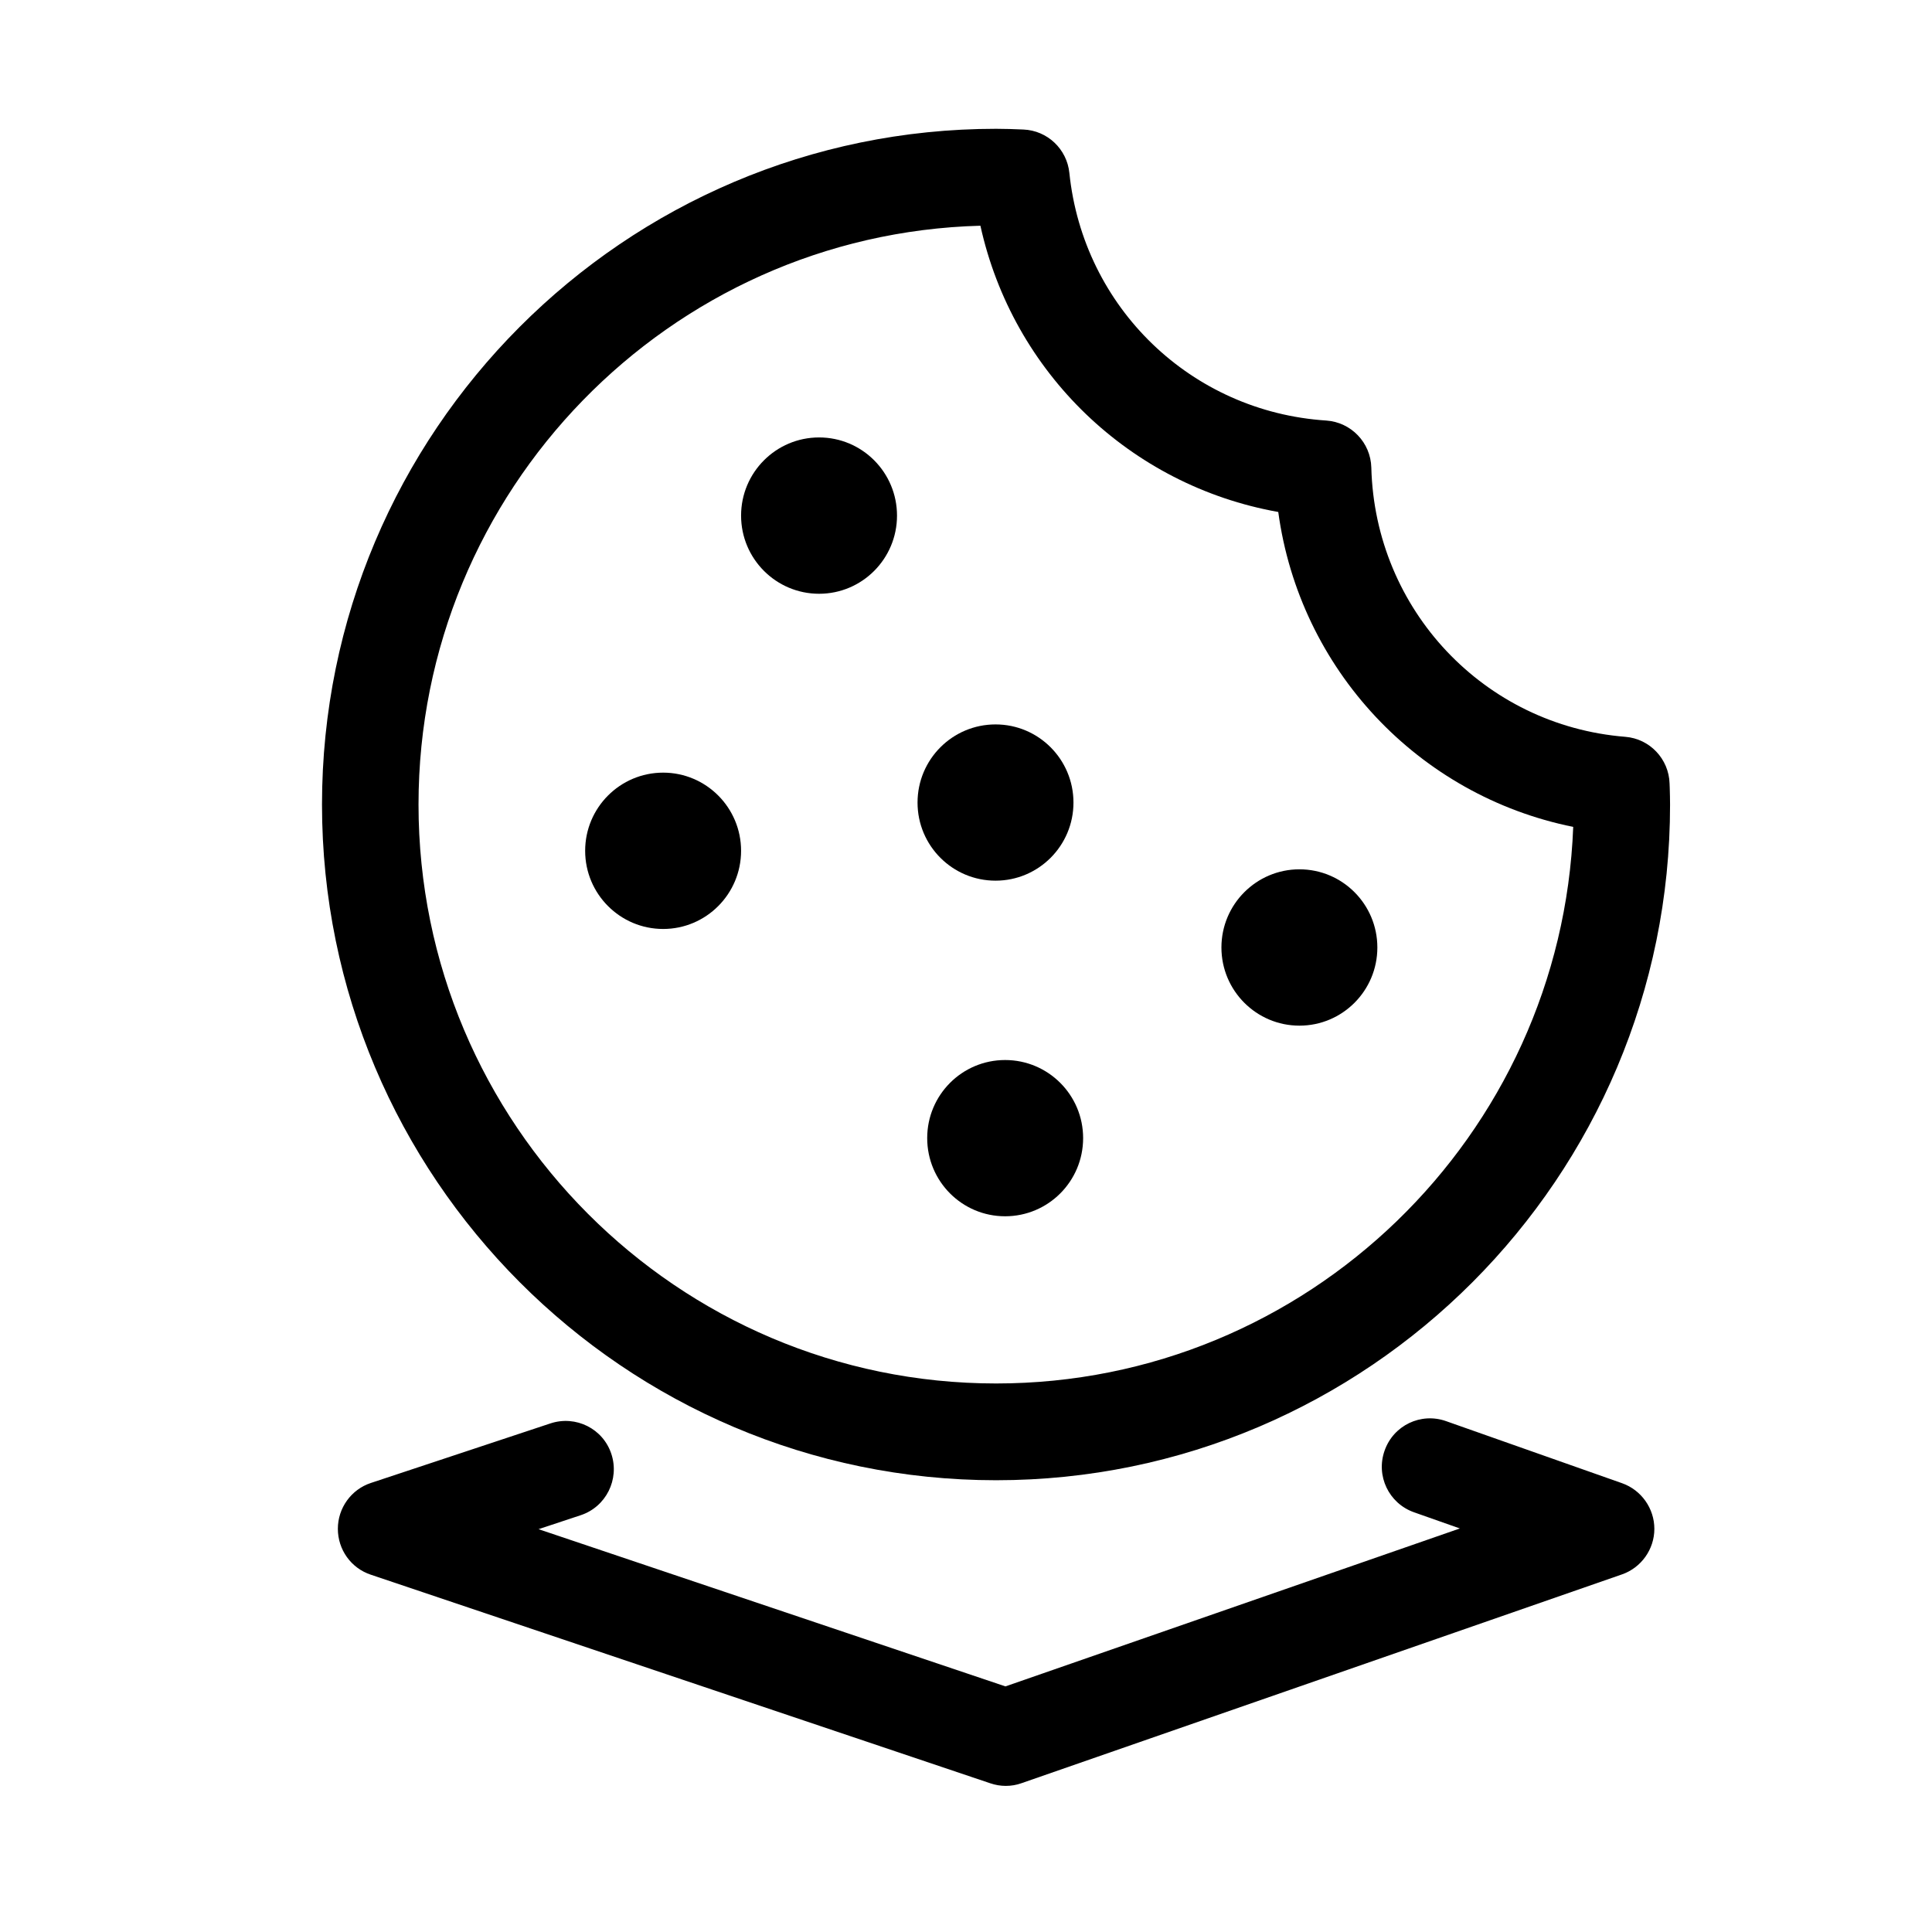
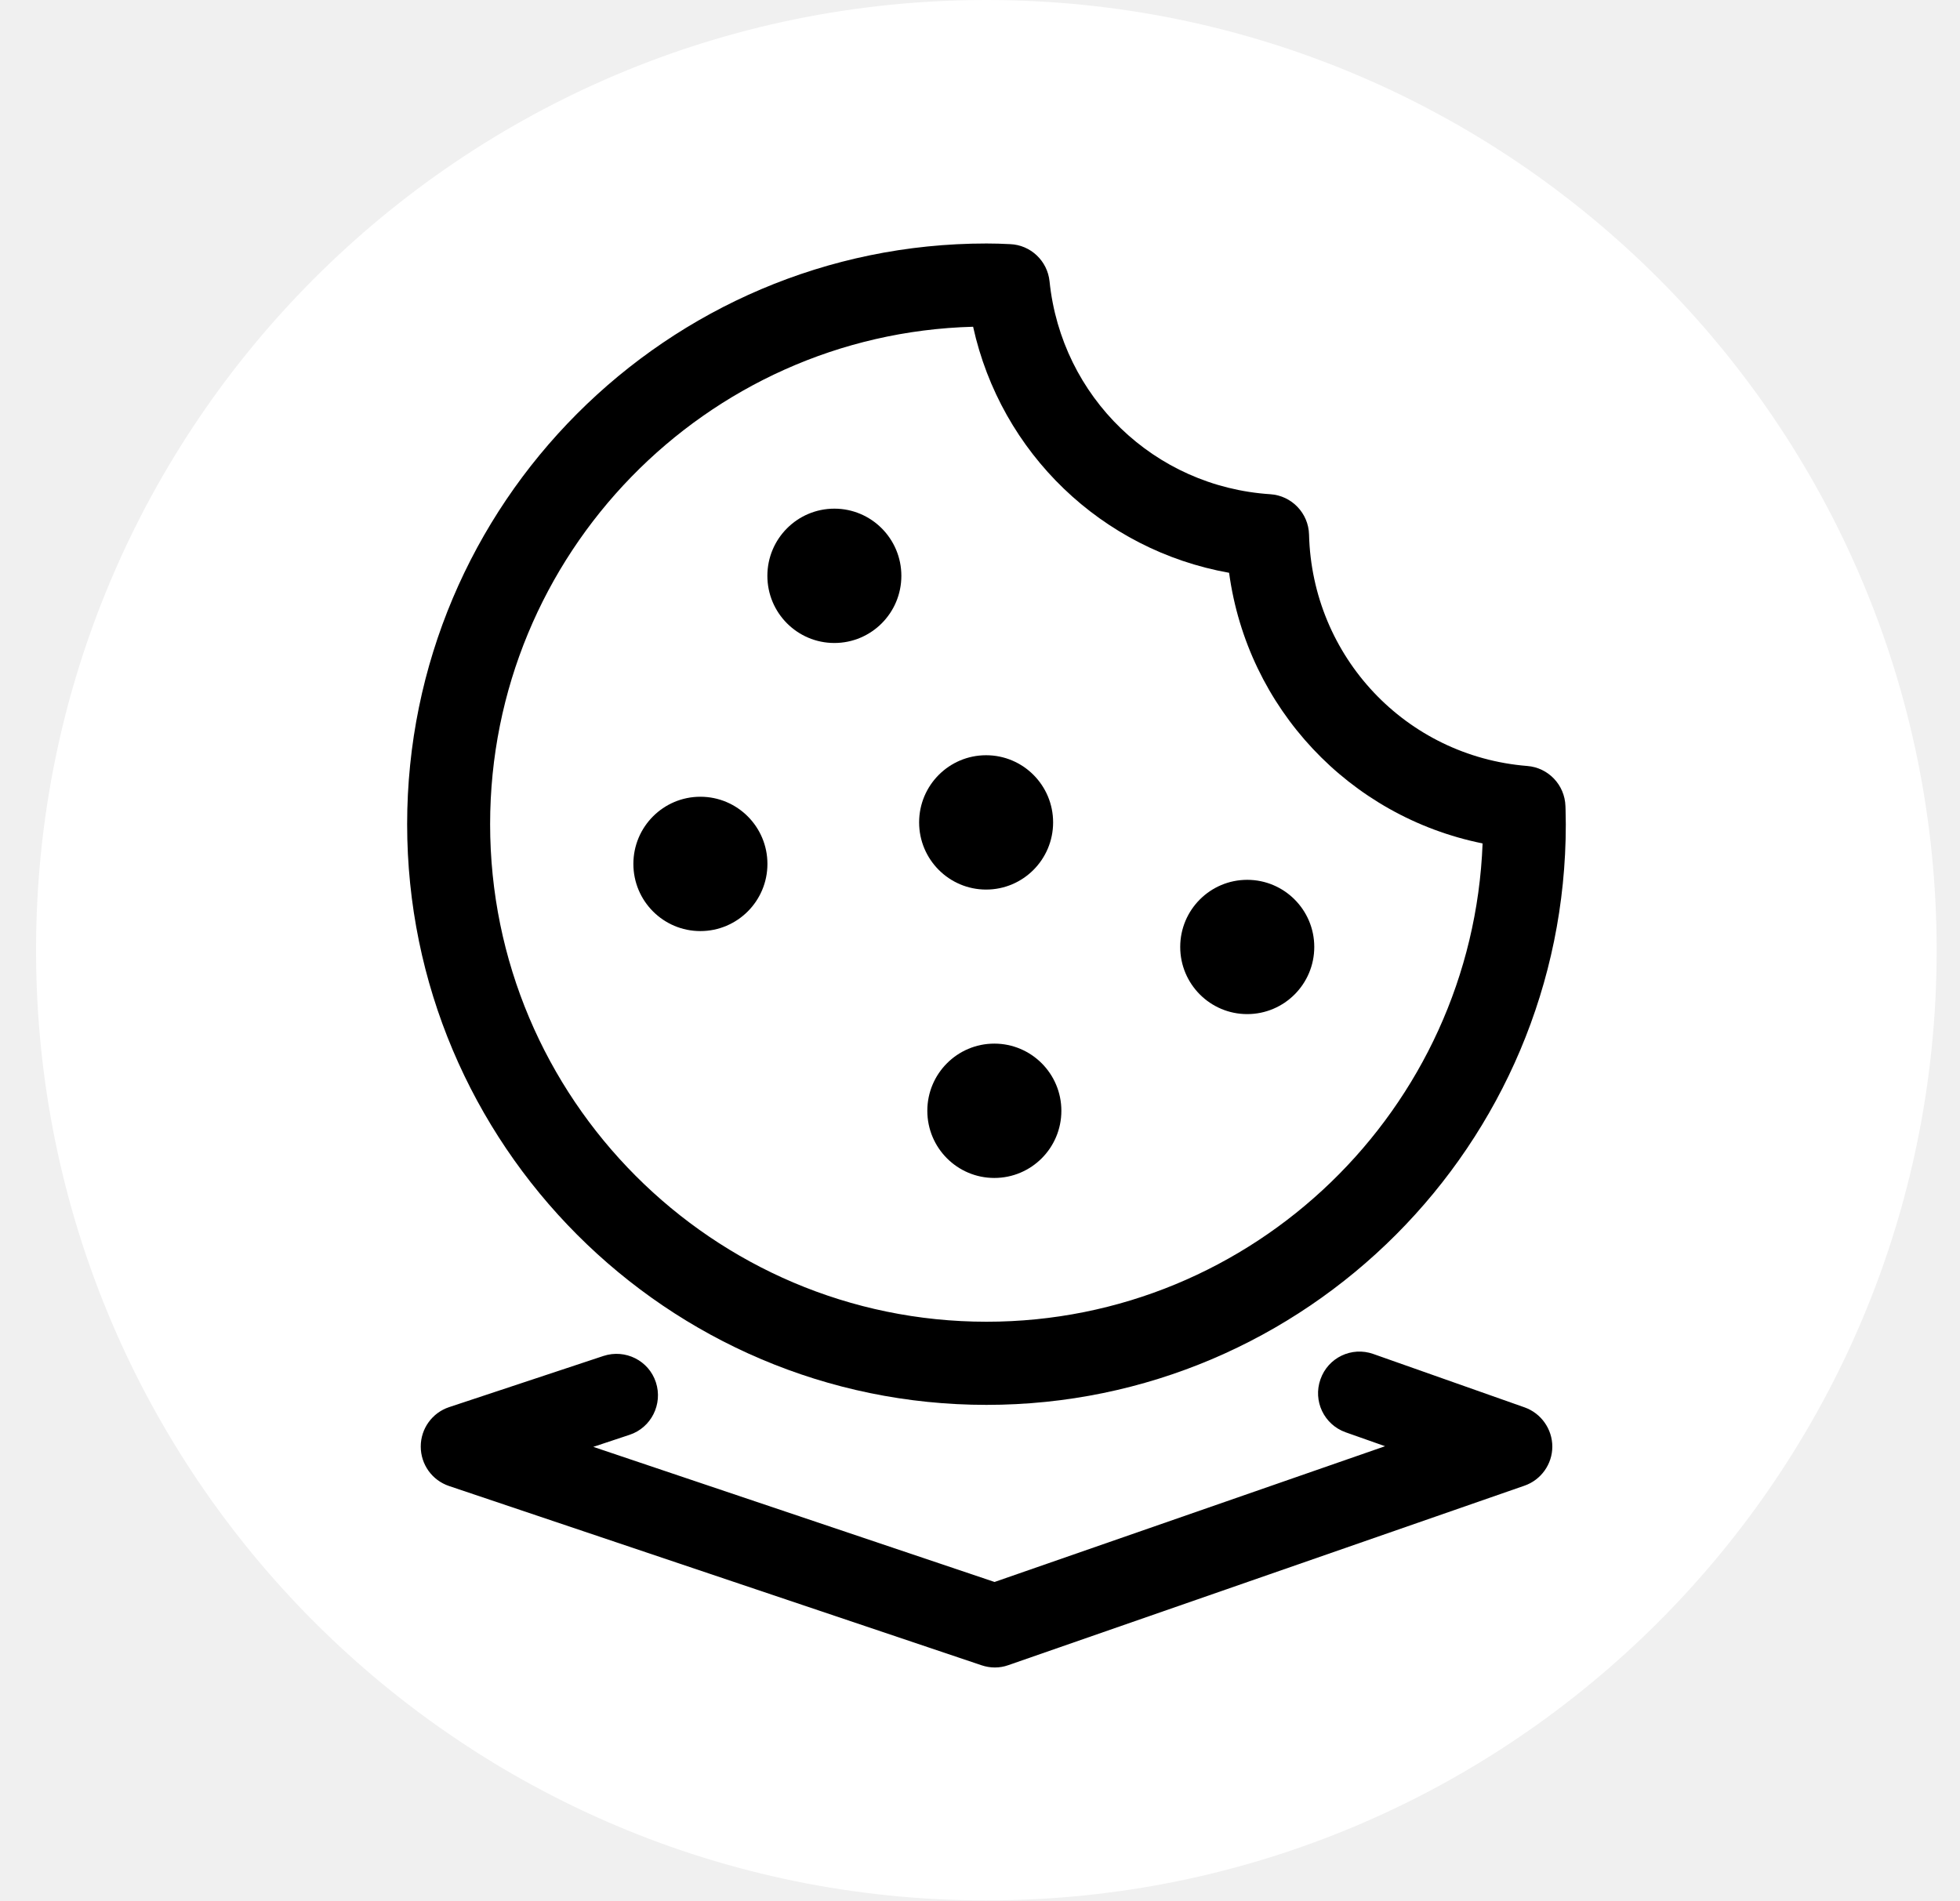
- <svg xmlns="http://www.w3.org/2000/svg" width="24" height="24" viewBox="0 0 24 24" fill="none">
-   <rect width="24" height="24" fill="white" />
-   <path d="M12.494 22.185C12.43 22.185 12.365 22.174 12.303 22.153L4.605 19.561C4.36 19.479 4.197 19.25 4.197 18.991C4.197 18.732 4.364 18.502 4.607 18.422L6.838 17.682C7.153 17.578 7.492 17.747 7.595 18.063C7.698 18.378 7.528 18.718 7.215 18.822L6.69 18.996L12.49 20.949L18.135 18.987L17.565 18.786C17.252 18.675 17.089 18.333 17.2 18.02C17.31 17.706 17.651 17.543 17.964 17.654L20.15 18.425C20.39 18.51 20.551 18.739 20.551 18.992C20.551 19.246 20.388 19.475 20.148 19.558L12.691 22.151C12.627 22.174 12.561 22.185 12.494 22.185Z" fill="black" />
-   <path d="M12.374 18.388C7.756 18.388 4 14.623 4 9.994C4 5.365 7.756 1.6 12.374 1.6C12.488 1.6 12.601 1.604 12.713 1.609C13.011 1.621 13.254 1.852 13.284 2.148C13.457 3.821 14.798 5.115 16.475 5.224C16.784 5.245 17.027 5.498 17.035 5.808C17.08 7.573 18.434 9.012 20.19 9.153C20.493 9.177 20.731 9.427 20.74 9.733L20.742 9.785C20.744 9.855 20.746 9.926 20.746 9.996C20.748 14.623 16.992 18.388 12.374 18.388ZM12.179 2.804C8.312 2.907 5.199 6.094 5.199 9.994C5.199 13.96 8.417 17.186 12.374 17.186C16.237 17.186 19.397 14.11 19.543 10.272C17.617 9.883 16.145 8.315 15.879 6.36C14.039 6.032 12.582 4.631 12.179 2.804Z" fill="black" />
-   <path d="M10.175 7.376C10.71 7.376 11.143 6.941 11.143 6.405C11.143 5.869 10.71 5.434 10.175 5.434C9.64 5.434 9.206 5.869 9.206 6.405C9.206 6.941 9.64 7.376 10.175 7.376Z" fill="black" />
-   <path d="M12.367 10.94C12.901 10.94 13.335 10.506 13.335 9.97C13.335 9.433 12.901 8.999 12.367 8.999C11.832 8.999 11.398 9.433 11.398 9.97C11.398 10.506 11.832 10.94 12.367 10.94Z" fill="black" />
-   <path d="M12.486 15.109C13.021 15.109 13.455 14.675 13.455 14.138C13.455 13.602 13.021 13.168 12.486 13.168C11.951 13.168 11.518 13.602 11.518 14.138C11.518 14.675 11.951 15.109 12.486 15.109Z" fill="black" />
-   <path d="M8.238 11.54C8.772 11.54 9.206 11.105 9.206 10.569C9.206 10.033 8.772 9.598 8.238 9.598C7.703 9.598 7.269 10.033 7.269 10.569C7.269 11.105 7.703 11.54 8.238 11.54Z" fill="black" />
-   <path d="M16.142 12.741C16.677 12.741 17.11 12.306 17.11 11.77C17.11 11.234 16.677 10.799 16.142 10.799C15.607 10.799 15.173 11.234 15.173 11.77C15.173 12.306 15.607 12.741 16.142 12.741Z" fill="black" />
+ <svg xmlns="http://www.w3.org/2000/svg" width="33" height="32" viewBox="0 0 33 32" fill="none">
+   <circle cx="16.607" cy="16" r="16" fill="white" />
+   <path d="M16.75 28.078C16.675 28.078 16.599 28.065 16.527 28.041L7.56 25.022C7.274 24.925 7.084 24.659 7.084 24.357C7.084 24.055 7.278 23.788 7.562 23.694L10.161 22.832C10.528 22.712 10.923 22.909 11.043 23.276C11.163 23.644 10.964 24.04 10.6 24.16L9.989 24.363L16.745 26.638L23.32 24.352L22.657 24.118C22.293 23.989 22.103 23.591 22.232 23.226C22.36 22.86 22.757 22.67 23.122 22.799L25.669 23.698C25.948 23.797 26.136 24.064 26.136 24.359C26.136 24.654 25.946 24.921 25.666 25.017L16.979 28.038C16.904 28.065 16.828 28.078 16.75 28.078Z" fill="black" />
+   <path d="M16.61 23.656C11.231 23.656 6.855 19.27 6.855 13.878C6.855 8.486 11.231 4.1 16.61 4.1C16.744 4.1 16.875 4.104 17.006 4.111C17.352 4.124 17.636 4.393 17.671 4.738C17.872 6.687 19.434 8.195 21.388 8.322C21.748 8.346 22.031 8.641 22.04 9.002C22.092 11.058 23.67 12.734 25.715 12.898C26.069 12.926 26.346 13.217 26.357 13.574L26.359 13.635C26.361 13.716 26.363 13.799 26.363 13.88C26.365 19.27 21.99 23.656 16.61 23.656ZM16.384 5.502C11.879 5.622 8.252 9.334 8.252 13.878C8.252 18.498 12.001 22.256 16.61 22.256C21.11 22.256 24.792 18.673 24.962 14.202C22.719 13.749 21.003 11.922 20.694 9.645C18.55 9.262 16.853 7.63 16.384 5.502Z" fill="black" />
+   <path d="M14.048 10.827C14.671 10.827 15.176 10.321 15.176 9.696C15.176 9.072 14.671 8.565 14.048 8.565C13.425 8.565 12.92 9.072 12.92 9.696C12.92 10.321 13.425 10.827 14.048 10.827Z" fill="black" />
+   <path d="M16.603 14.979C17.226 14.979 17.731 14.472 17.731 13.848C17.731 13.223 17.226 12.717 16.603 12.717C15.98 12.717 15.475 13.223 15.475 13.848C15.475 14.472 15.98 14.979 16.603 14.979Z" fill="black" />
+   <path d="M16.741 19.835C17.365 19.835 17.87 19.329 17.87 18.704C17.87 18.08 17.365 17.573 16.741 17.573C16.118 17.573 15.613 18.08 15.613 18.704C15.613 19.329 16.118 19.835 16.741 19.835Z" fill="black" />
+   <path d="M11.792 15.678C12.415 15.678 12.921 15.172 12.921 14.547C12.921 13.922 12.415 13.416 11.792 13.416C11.169 13.416 10.664 13.922 10.664 14.547C10.664 15.172 11.169 15.678 11.792 15.678Z" fill="black" />
+   <path d="M20.999 17.076C21.622 17.076 22.128 16.57 22.128 15.945C22.128 15.321 21.622 14.815 20.999 14.815C20.376 14.815 19.871 15.321 19.871 15.945C19.871 16.57 20.376 17.076 20.999 17.076Z" fill="black" />
</svg>
